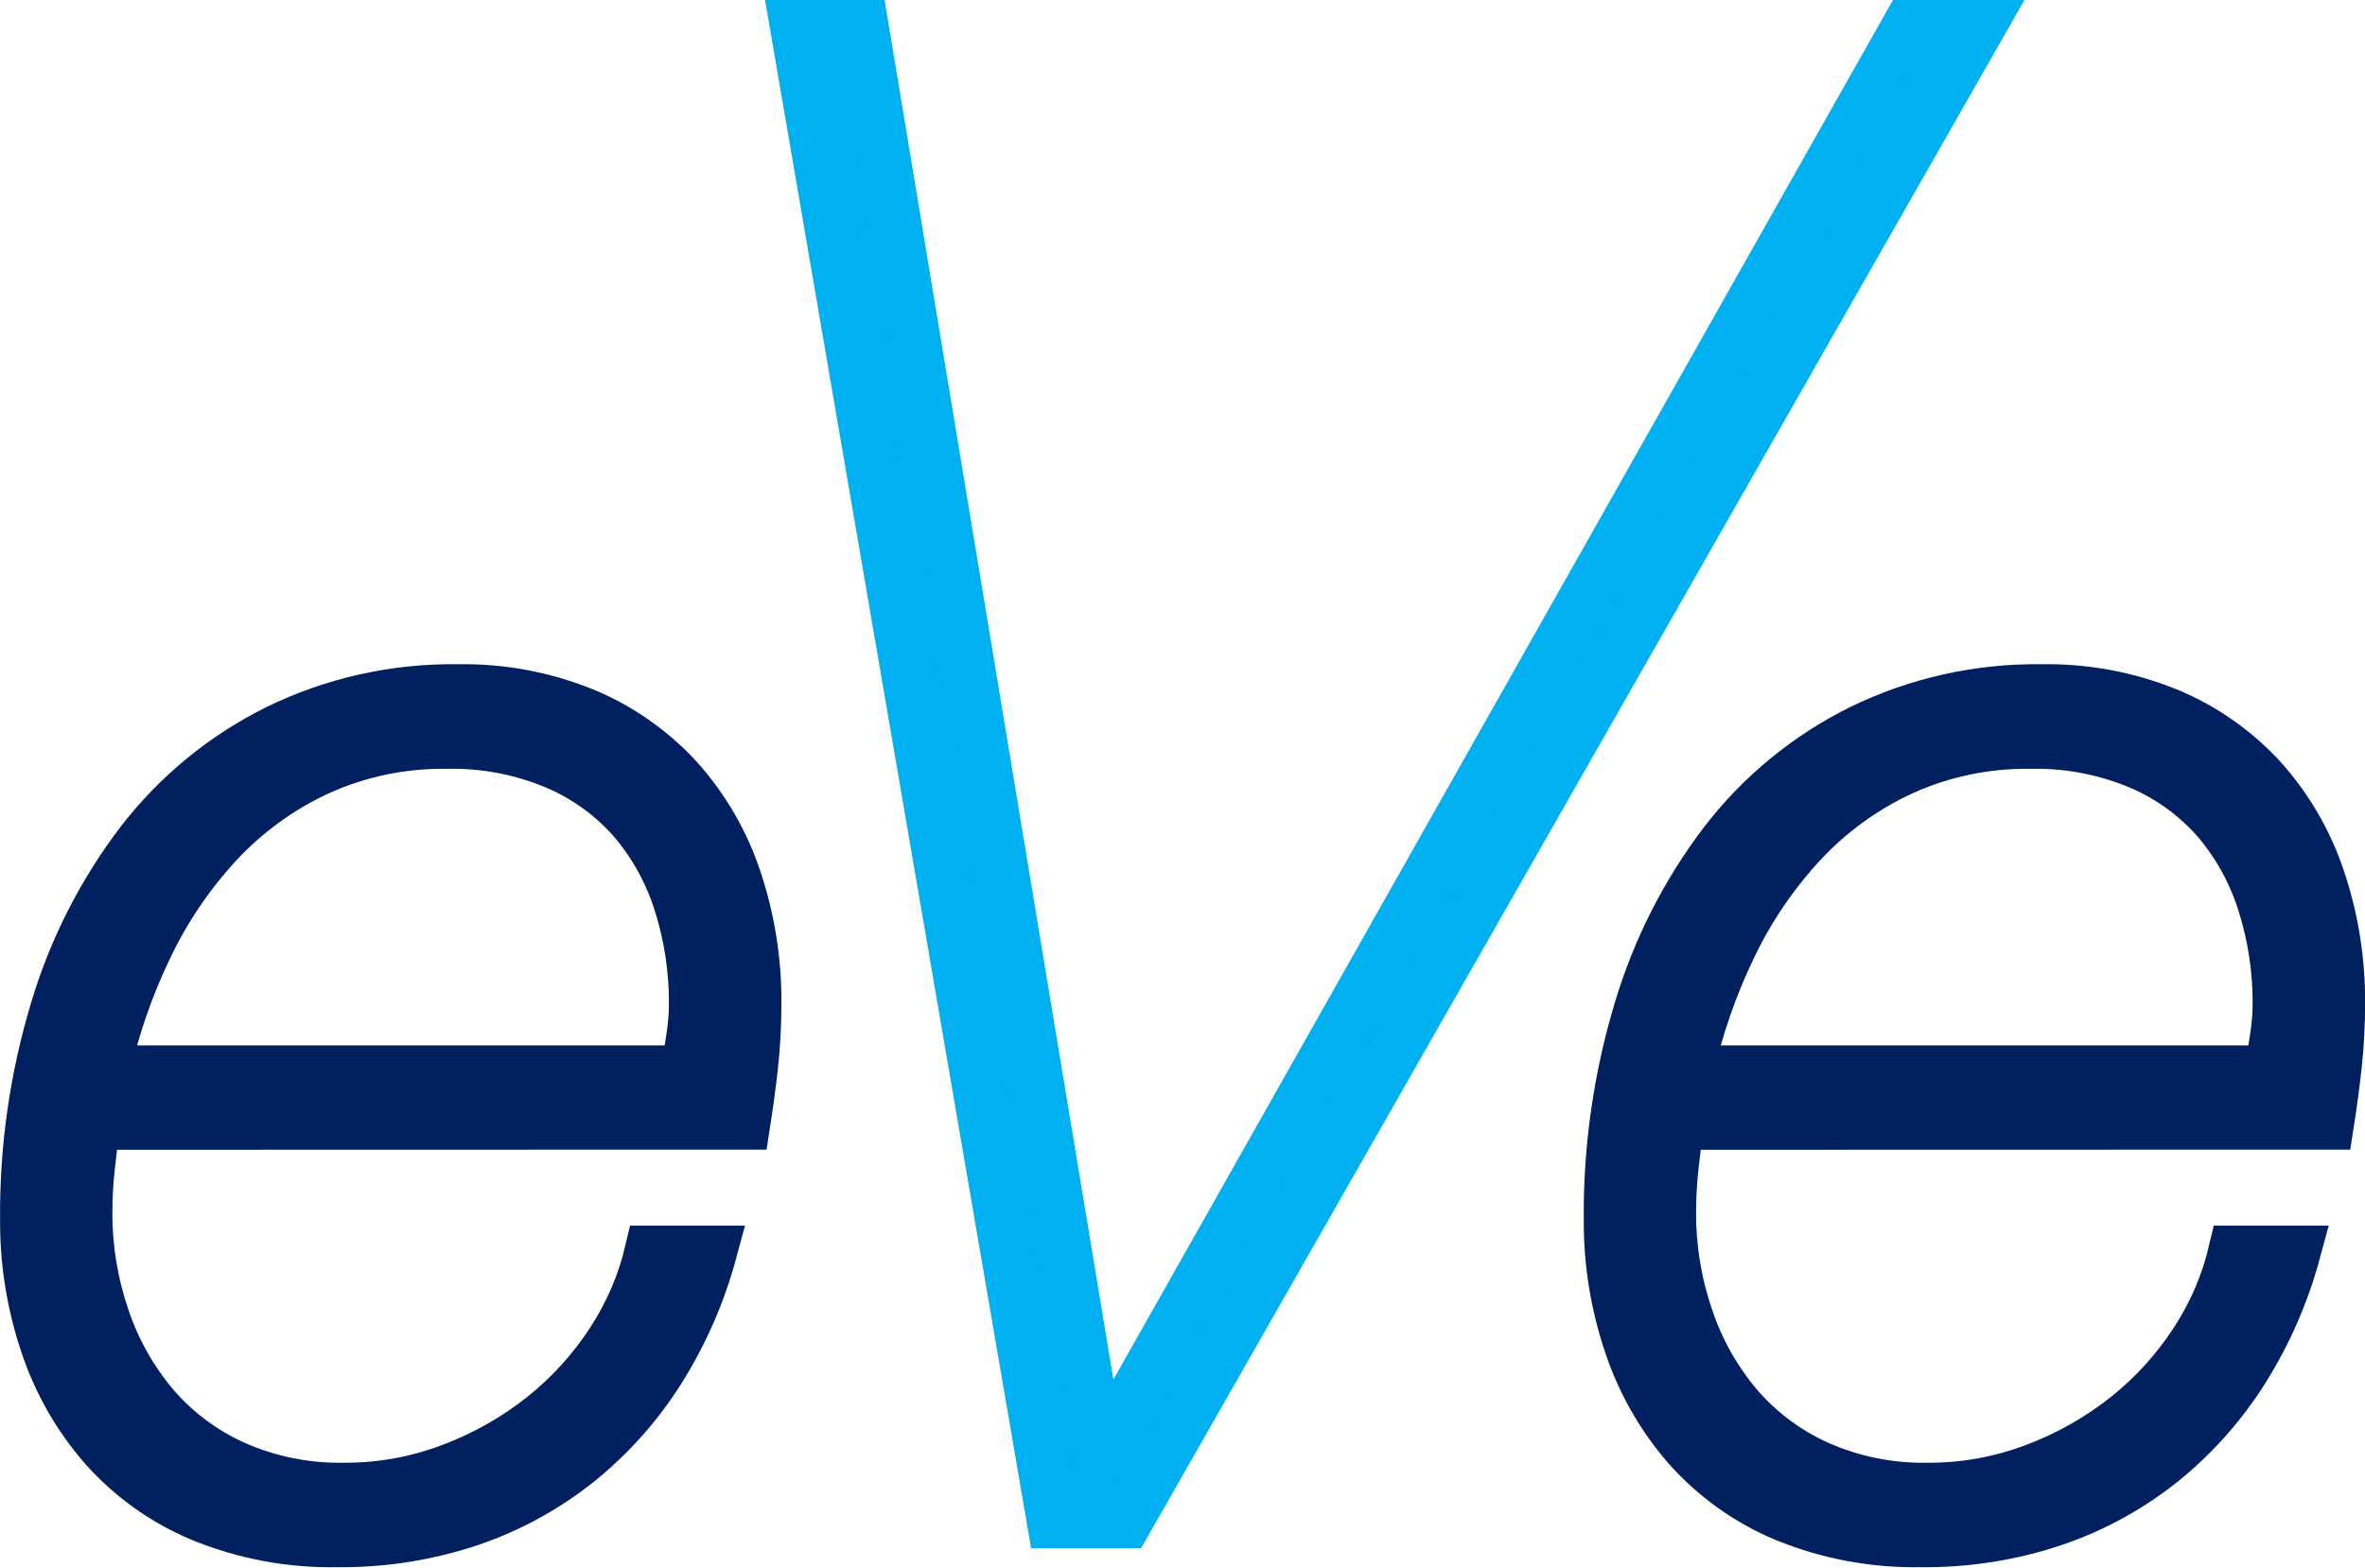
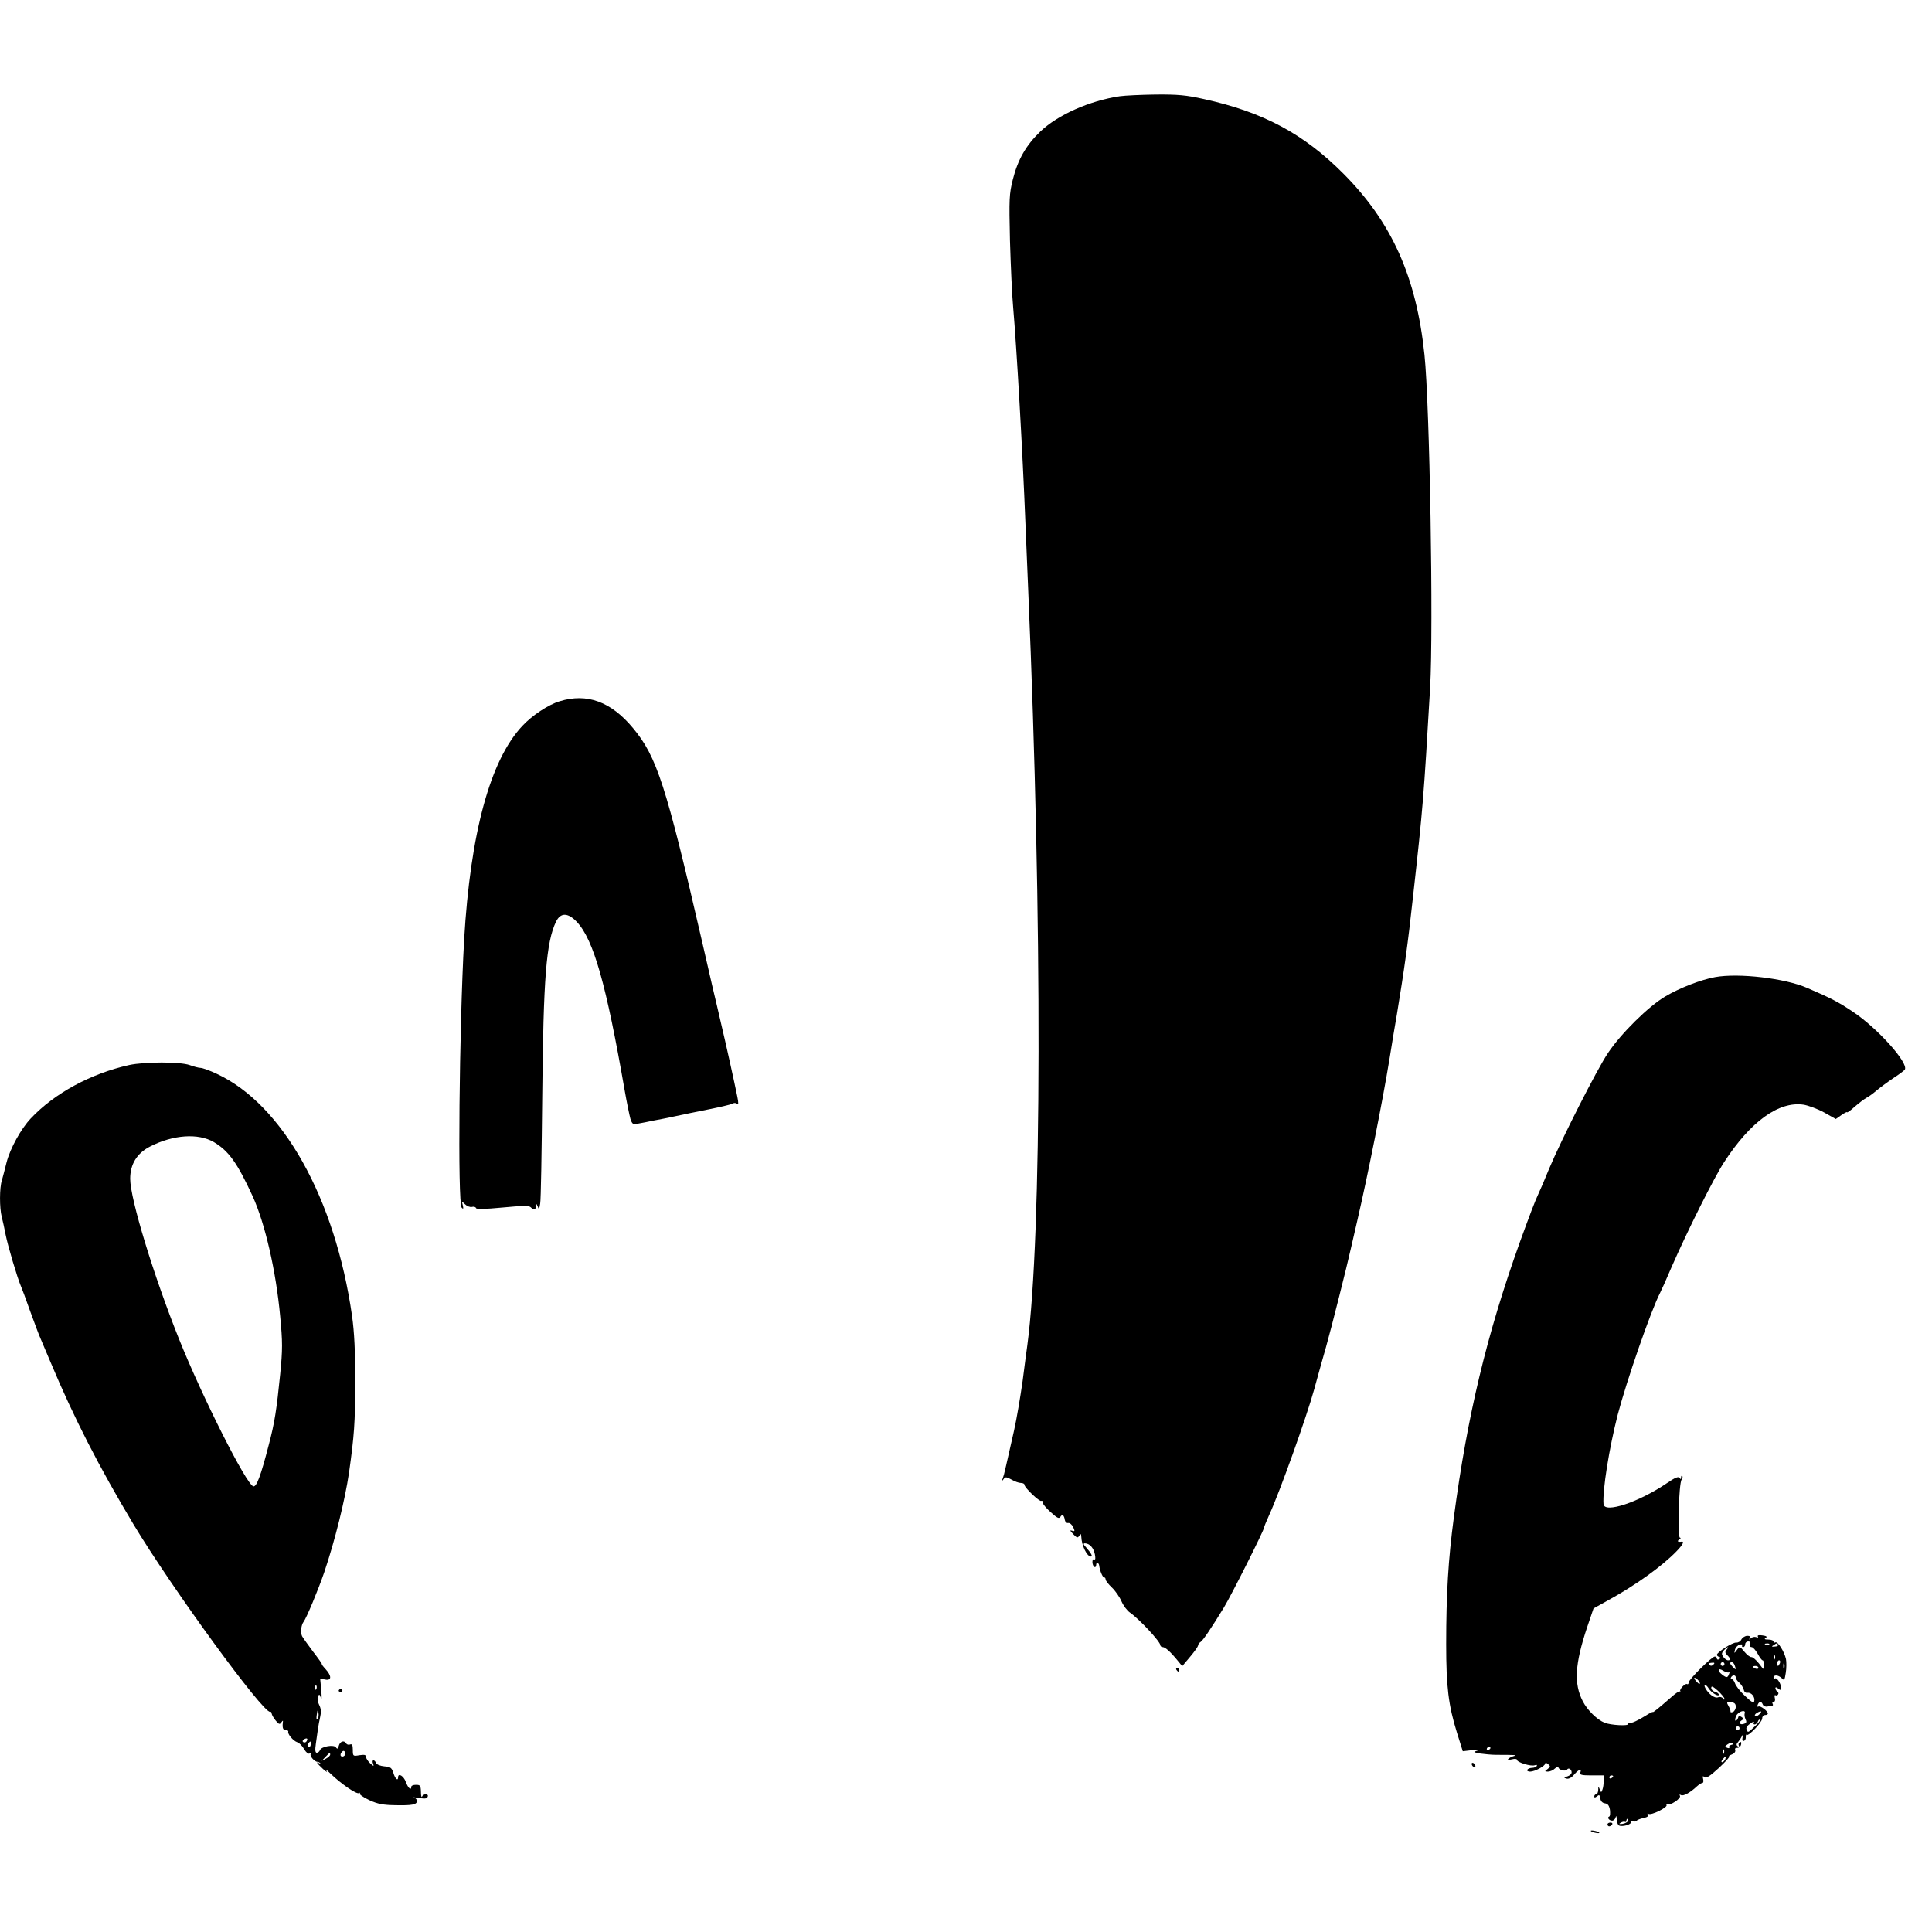
- <svg xmlns="http://www.w3.org/2000/svg" width="135.681" height="89.937" viewBox="0 0 135.681 89.937">
-   <defs>
-     <style>.a{fill:#00b0f0;stroke:#00b0f0;}.a,.b{stroke-width:3px;}.b{fill:#002060;stroke:#002060;}</style>
-   </defs>
-   <g transform="translate(-672.864 -718.5)">
-     <path class="a" d="M707.909,720h3.809l13.569,81.857h.183L771.714,720H775.8l-48.968,85.848h-4.174Z" transform="translate(10.626)" />
-     <path class="b" d="M747.266,773.813c-.123.849-.228,1.695-.317,2.541a23.818,23.818,0,0,0-.137,2.54,18.533,18.533,0,0,0,1,6.078,15.488,15.488,0,0,0,2.857,5.081,13.264,13.264,0,0,0,4.627,3.447,14.94,14.94,0,0,0,6.306,1.271,17.149,17.149,0,0,0,6.215-1.135,19.483,19.483,0,0,0,5.262-2.994,18.241,18.241,0,0,0,3.9-4.309,16.288,16.288,0,0,0,2.221-5.171h3.447a24.934,24.934,0,0,1-2.9,6.668,21.437,21.437,0,0,1-4.626,5.262,20.4,20.4,0,0,1-6.215,3.447,23.034,23.034,0,0,1-7.666,1.225,19.537,19.537,0,0,1-7.8-1.451,15.383,15.383,0,0,1-5.581-3.992,17.166,17.166,0,0,1-3.355-5.9,21.893,21.893,0,0,1-1.135-7.076,40.387,40.387,0,0,1,1.724-12.067,30.029,30.029,0,0,1,4.9-9.618,22.518,22.518,0,0,1,7.8-6.4,22.805,22.805,0,0,1,10.343-2.313,18.283,18.283,0,0,1,7.258,1.362,15.191,15.191,0,0,1,5.353,3.765,16.289,16.289,0,0,1,3.312,5.715,21.891,21.891,0,0,1,1.134,7.122,32.772,32.772,0,0,1-.182,3.493q-.184,1.681-.453,3.4Zm34.021-2.993q.182-1.179.317-2.087a12.176,12.176,0,0,0,.137-1.814,18.834,18.834,0,0,0-.862-5.715,13.722,13.722,0,0,0-2.585-4.763,12.323,12.323,0,0,0-4.445-3.267,15.371,15.371,0,0,0-6.352-1.225,17.316,17.316,0,0,0-7.394,1.542,18.432,18.432,0,0,0-5.761,4.173,24.09,24.09,0,0,0-4.082,6.033,32.433,32.433,0,0,0-2.451,7.122Z" transform="translate(21.857 9.172)" />
-     <path class="b" d="M678.266,773.813c-.122.849-.228,1.695-.317,2.541a23.818,23.818,0,0,0-.137,2.54,18.533,18.533,0,0,0,1,6.078,15.487,15.487,0,0,0,2.857,5.081,13.265,13.265,0,0,0,4.627,3.447,14.941,14.941,0,0,0,6.306,1.271,17.149,17.149,0,0,0,6.215-1.135,19.482,19.482,0,0,0,5.262-2.994,18.241,18.241,0,0,0,3.9-4.309,16.285,16.285,0,0,0,2.221-5.171h3.447a24.936,24.936,0,0,1-2.9,6.668,21.437,21.437,0,0,1-4.626,5.262,20.4,20.4,0,0,1-6.215,3.447,23.034,23.034,0,0,1-7.666,1.225,19.538,19.538,0,0,1-7.8-1.451,15.383,15.383,0,0,1-5.581-3.992,17.166,17.166,0,0,1-3.355-5.9,21.893,21.893,0,0,1-1.135-7.076,40.387,40.387,0,0,1,1.724-12.067,30.029,30.029,0,0,1,4.9-9.618,22.519,22.519,0,0,1,7.8-6.4,22.8,22.8,0,0,1,10.343-2.313,18.284,18.284,0,0,1,7.258,1.362,15.191,15.191,0,0,1,5.353,3.765,16.289,16.289,0,0,1,3.312,5.715,21.891,21.891,0,0,1,1.134,7.122,32.773,32.773,0,0,1-.182,3.493q-.184,1.681-.453,3.4Zm34.021-2.993q.182-1.179.317-2.087a12.176,12.176,0,0,0,.137-1.814,18.834,18.834,0,0,0-.862-5.715,13.723,13.723,0,0,0-2.585-4.763,12.324,12.324,0,0,0-4.445-3.267,15.371,15.371,0,0,0-6.352-1.225,17.315,17.315,0,0,0-7.394,1.542,18.43,18.43,0,0,0-5.761,4.173,24.087,24.087,0,0,0-4.082,6.033,32.427,32.427,0,0,0-2.451,7.122Z" transform="translate(0 9.172)" />
+ <svg xmlns="http://www.w3.org/2000/svg" version="1.0" width="1024pt" height="1024pt" viewBox="0 0 1024 1024" preserveAspectRatio="xMidYMid meet">
+   <g transform="translate(0,1024) scale(0.1,-0.1)" fill="#000000" stroke="none">
+     <path d="M5935 9730 c-161 -24 -329 -99 -421 -187 -76 -73 -119 -148 -146 -255 -19 -77 -20 -100 -15 -323 4 -132 11 -292 17 -355 18 -206 50 -761 65 -1145 3 -71 10 -233 15 -360 75 -1746 72 -3420 -5 -3995 -3 -19 -14 -105 -25 -190 -12 -84 -32 -204 -46 -265 -14 -60 -29 -128 -34 -150 -5 -22 -11 -49 -14 -60 -2 -11 -7 -29 -11 -40 -6 -16 -5 -17 4 -5 9 13 14 13 42 -2 17 -10 39 -18 50 -18 10 0 19 -4 19 -10 0 -15 80 -91 89 -85 5 2 8 -1 7 -8 0 -7 18 -30 42 -51 35 -32 45 -37 52 -26 10 17 20 10 24 -17 2 -10 10 -17 18 -15 8 1 20 -9 26 -22 10 -22 9 -24 -6 -19 -13 4 -11 0 6 -18 19 -20 24 -22 32 -9 8 12 10 12 11 -5 2 -47 30 -105 51 -105 11 0 2 17 -25 48 -15 16 -17 22 -6 22 25 -1 45 -24 52 -58 4 -21 3 -31 -3 -27 -6 3 -10 -3 -10 -14 0 -11 5 -23 10 -26 6 -3 10 2 10 11 0 16 14 12 16 -4 3 -26 18 -62 25 -62 5 0 9 -5 9 -11 0 -7 15 -26 33 -43 18 -17 41 -50 51 -73 10 -23 30 -50 45 -60 49 -34 161 -154 161 -173 0 -5 6 -10 13 -10 13 0 42 -26 80 -73 l23 -28 42 50 c23 27 42 54 42 60 0 5 6 14 13 18 13 8 56 72 124 183 40 66 213 410 213 424 0 4 12 33 26 64 57 124 200 524 240 670 9 31 19 71 24 87 4 17 22 77 38 135 28 99 112 432 132 523 5 23 21 92 35 152 54 233 133 627 170 855 13 80 30 186 39 235 39 237 58 371 85 620 53 474 57 526 91 1110 18 315 -2 1498 -30 1765 -43 412 -173 702 -430 960 -210 211 -425 326 -739 395 -94 21 -138 25 -255 24 -78 -1 -163 -5 -191 -9z" />
+     <path d="M2966 6523 c-58 -17 -146 -75 -197 -130 -171 -181 -276 -569 -309 -1133 -26 -468 -35 -1399 -13 -1421 9 -9 10 -6 6 12 -6 23 -6 23 12 6 10 -10 26 -16 36 -14 10 3 20 0 22 -6 2 -7 44 -6 141 3 103 10 140 10 148 2 17 -17 28 -15 29 6 0 14 2 14 9 -3 6 -17 8 -15 13 15 4 19 8 276 11 570 6 628 21 816 73 925 24 49 63 49 111 -2 88 -94 155 -329 253 -893 11 -63 25 -130 30 -149 10 -30 14 -33 43 -26 17 3 54 10 81 16 28 5 79 15 115 23 36 8 114 24 175 36 60 12 117 25 126 30 10 6 20 5 26 -1 7 -7 8 4 1 38 -17 83 -59 274 -85 383 -13 58 -35 150 -48 205 -13 55 -37 161 -54 235 -191 829 -240 980 -366 1131 -116 140 -244 187 -389 142z" />
+     <path d="M9090 5061 c-76 -14 -187 -57 -263 -102 -89 -52 -235 -196 -305 -301 -58 -86 -249 -463 -312 -614 -22 -55 -47 -112 -55 -129 -19 -40 -47 -114 -100 -260 -176 -491 -278 -920 -349 -1455 -30 -224 -41 -410 -41 -675 0 -225 12 -323 57 -468 l31 -99 51 6 c32 3 42 2 26 -3 -23 -7 -22 -8 15 -15 22 -3 60 -7 85 -7 97 0 115 -1 95 -6 -11 -3 -24 -9 -30 -15 -7 -6 0 -7 18 -3 15 4 27 3 27 -2 0 -14 75 -37 95 -29 9 3 13 2 10 -4 -3 -6 -15 -10 -25 -10 -10 0 -22 -5 -25 -10 -3 -6 4 -10 15 -10 25 0 80 30 80 43 0 5 7 4 15 -3 13 -11 13 -14 -2 -26 -17 -13 -17 -13 1 -14 11 0 28 7 38 17 10 9 18 11 18 6 0 -14 38 -24 46 -12 7 12 24 1 24 -15 0 -8 -10 -17 -22 -21 -20 -6 -21 -8 -5 -12 11 -3 27 5 40 21 25 29 42 34 33 11 -4 -12 6 -15 59 -15 l65 0 0 -29 c0 -16 -3 -37 -7 -47 -6 -16 -7 -16 -14 2 -7 17 -8 17 -8 -3 -1 -13 -5 -23 -11 -23 -5 0 -10 -5 -10 -11 0 -8 4 -8 14 0 12 10 15 8 18 -11 2 -15 11 -24 24 -26 16 -2 23 -12 27 -35 2 -18 1 -34 -4 -35 -13 -5 0 -22 16 -22 7 0 16 8 18 17 3 12 5 8 6 -9 0 -15 6 -30 11 -33 16 -10 71 5 63 18 -4 6 0 8 10 4 9 -3 19 -2 21 2 3 5 19 11 36 15 21 4 29 10 24 17 -4 7 -3 9 4 5 14 -9 103 35 95 47 -3 6 -2 7 4 4 14 -9 75 31 67 45 -4 7 -3 8 5 4 12 -8 49 12 85 46 11 10 24 18 29 18 5 0 7 9 4 21 -4 15 -2 18 7 10 9 -8 29 5 77 49 35 33 60 60 54 61 -5 0 1 5 14 10 13 5 21 15 18 23 -3 8 1 13 11 12 9 0 18 7 20 18 3 11 0 16 -7 11 -6 -3 -8 -11 -5 -17 5 -7 2 -8 -5 -4 -9 6 -9 12 2 24 8 10 17 24 21 32 3 8 4 5 2 -8 -3 -15 0 -22 7 -19 7 2 11 12 10 21 0 10 2 15 5 11 9 -9 82 67 82 87 0 10 7 18 15 18 8 0 15 3 15 8 0 13 -40 43 -50 37 -6 -3 -7 1 -4 9 8 20 20 20 27 2 3 -8 14 -13 24 -11 10 2 22 4 26 4 5 1 5 6 2 11 -3 6 -1 10 6 10 6 0 9 8 6 20 -3 11 -1 18 3 15 5 -3 11 -1 14 4 4 5 2 12 -4 16 -5 3 -10 11 -10 17 0 7 6 6 15 -2 12 -10 15 -9 15 6 -1 23 -24 56 -33 47 -4 -3 -7 -1 -7 5 0 17 26 15 44 -3 13 -14 15 -10 21 29 4 24 4 57 1 73 -9 40 -44 95 -56 88 -6 -3 -10 -1 -10 4 0 6 -12 11 -27 11 -20 0 -24 3 -14 9 9 6 4 10 -17 13 -19 3 -29 1 -25 -6 4 -5 0 -7 -9 -3 -9 3 -21 0 -28 -6 -10 -9 -11 -9 -6 1 5 8 0 12 -13 12 -11 0 -25 -9 -31 -19 -5 -11 -18 -18 -27 -17 -18 3 -103 -51 -103 -65 0 -4 5 -9 12 -11 9 -3 9 -6 0 -12 -7 -4 -12 -2 -12 3 0 6 -5 11 -11 11 -16 0 -139 -122 -139 -138 0 -7 -4 -11 -8 -8 -10 6 -43 -29 -36 -38 2 -3 1 -4 -3 -1 -3 3 -25 -12 -48 -33 -64 -56 -95 -81 -95 -76 0 2 -17 -6 -37 -19 -43 -27 -75 -41 -85 -39 -5 1 -8 -1 -8 -6 0 -11 -92 -6 -125 7 -40 16 -92 67 -116 114 -48 93 -42 197 23 392 l34 100 79 44 c144 79 285 180 362 260 31 32 42 52 26 50 -20 -3 -26 2 -13 11 8 5 10 10 4 10 -14 0 -6 289 9 308 5 7 7 15 3 19 -3 3 -6 0 -6 -8 0 -10 -2 -11 -8 -2 -6 9 -25 1 -67 -28 -149 -101 -332 -162 -336 -111 -6 73 30 297 75 473 48 183 176 552 225 647 5 9 33 71 61 137 84 192 225 474 278 555 140 216 290 324 421 305 25 -4 74 -22 109 -41 l62 -35 30 21 c17 12 30 18 30 15 0 -4 18 9 39 28 22 19 50 41 63 48 12 6 37 24 54 39 18 15 57 44 88 65 31 20 59 41 62 46 21 35 -147 222 -276 307 -76 51 -114 71 -242 126 -117 51 -363 80 -488 57z m186 -3536 c-3 -9 0 -15 8 -15 7 0 21 -16 32 -35 10 -19 22 -35 26 -35 5 0 8 -12 8 -27 0 -26 0 -26 -27 10 -16 20 -34 35 -40 34 -7 -1 -24 12 -37 28 -24 29 -25 30 -40 10 -15 -20 -15 -20 -10 2 3 11 14 23 25 26 10 3 17 1 13 -4 -3 -5 0 -9 5 -9 6 0 11 7 11 15 0 8 7 15 16 15 10 0 14 -6 10 -15z m101 -1 c-3 -3 -12 -4 -19 -1 -8 3 -5 6 6 6 11 1 17 -2 13 -5z m47 -2 c2 -4 -5 -9 -17 -9 -17 -2 -19 0 -7 7 18 12 18 12 24 2z m-273 -26 c-9 -11 -8 -17 4 -29 18 -18 19 -27 4 -27 -7 0 -18 8 -25 18 -10 14 -10 20 3 35 19 20 31 23 14 3z m256 -48 c-3 -8 -6 -5 -6 6 -1 11 2 17 5 13 3 -3 4 -12 1 -19z m27 -23 c-4 -8 -8 -15 -10 -15 -2 0 -4 7 -4 15 0 8 4 15 10 15 5 0 7 -7 4 -15z m-353 -8 c-7 -7 -14 -8 -21 -1 -6 6 -2 10 12 11 16 2 18 -1 9 -10z m59 3 c0 -5 -4 -10 -10 -10 -5 0 -10 5 -10 10 0 6 5 10 10 10 6 0 10 -4 10 -10z m54 -6 c9 -24 7 -27 -9 -10 -17 17 -19 26 -6 26 5 0 12 -7 15 -16z m263 -16 c-3 -7 -5 -2 -5 12 0 14 2 19 5 13 2 -7 2 -19 0 -25z m-137 2 c0 -5 -7 -7 -15 -4 -8 4 -15 8 -15 10 0 2 7 4 15 4 8 0 15 -4 15 -10z m-156 -23 c4 4 4 0 0 -10 -7 -20 -13 -21 -36 -3 -28 21 -23 39 5 21 13 -8 27 -12 31 -8z m36 -28 c0 -7 8 -19 19 -28 10 -9 20 -25 23 -36 2 -11 10 -19 20 -17 20 3 41 -22 36 -44 -2 -13 -13 -7 -49 27 -26 24 -49 54 -53 67 -4 12 -12 22 -17 22 -6 0 -7 5 -4 10 8 14 25 13 25 -1z m-190 -31 c0 -5 -7 -3 -15 6 -8 8 -15 18 -15 22 0 3 7 1 15 -6 8 -7 15 -17 15 -22z m47 -28 c14 -22 53 -45 53 -32 0 6 -9 12 -20 15 -11 3 -20 12 -20 21 0 12 9 8 35 -15 19 -18 35 -37 35 -43 0 -6 -4 -6 -8 2 -5 7 -16 10 -26 6 -18 -7 -50 17 -67 48 -13 24 3 23 18 -2z m143 -96 c0 -12 -7 -24 -15 -28 -8 -3 -14 -2 -13 2 1 4 -3 17 -10 29 -12 21 -11 23 13 21 18 -2 25 -8 25 -24z m47 -36 c-2 -7 0 -21 5 -31 6 -12 5 -19 -7 -23 -21 -9 -33 5 -15 17 13 8 13 10 0 19 -11 7 -16 5 -18 -5 -2 -8 -8 -15 -13 -15 -4 0 -3 11 3 25 11 25 54 37 45 13z m78 -4 c-9 -9 -19 -13 -23 -10 -3 4 0 11 8 16 24 15 33 11 15 -6z m-24 -64 c-37 -35 -37 -35 -44 -16 -4 9 5 21 20 31 14 10 22 12 19 6 -4 -6 -2 -11 4 -11 6 0 13 7 17 15 3 9 8 13 11 10 3 -3 -9 -19 -27 -35z m-81 -10 c0 -5 -4 -10 -10 -10 -5 0 -10 5 -10 10 0 6 5 10 10 10 6 0 10 -4 10 -10z m-43 -88 c-9 -2 -15 -8 -12 -13 3 -5 -1 -6 -10 -3 -14 6 -14 8 2 19 10 7 22 10 28 7 5 -4 2 -8 -8 -10z m-1277 -16 c0 -3 -4 -8 -10 -11 -5 -3 -10 -1 -10 4 0 6 5 11 10 11 6 0 10 -2 10 -4z m1237 -28 c-3 -8 -6 -5 -6 6 -1 11 2 17 5 13 3 -3 4 -12 1 -19z m7 -33 c-4 -8 -11 -15 -16 -15 -6 0 -5 6 2 15 7 8 14 15 16 15 2 0 1 -7 -2 -15z m-594 -89 c0 -3 -4 -8 -10 -11 -5 -3 -10 -1 -10 4 0 6 5 11 10 11 6 0 10 -2 10 -4z m78 -238 c-2 -6 -15 -13 -29 -15 -18 -2 -20 -1 -9 6 8 5 18 7 22 5 4 -3 8 0 8 5 0 6 3 11 6 11 3 0 4 -5 2 -12z" />
+     <path d="M684 4595 c-202 -45 -395 -149 -521 -283 -52 -55 -109 -159 -128 -232 -9 -36 -20 -79 -25 -96 -13 -39 -13 -146 -1 -193 5 -20 15 -63 21 -96 11 -57 62 -228 80 -270 5 -11 28 -72 50 -135 23 -63 47 -128 55 -145 7 -16 31 -73 53 -125 125 -298 256 -553 440 -860 203 -338 688 -1003 724 -993 4 2 8 -3 8 -10 1 -6 10 -23 21 -36 17 -21 22 -22 30 -10 9 12 10 12 8 -1 -3 -29 1 -40 16 -40 8 0 14 -3 13 -8 -5 -12 26 -49 47 -56 11 -3 28 -20 37 -37 11 -18 22 -27 29 -23 7 4 9 3 6 -3 -7 -10 21 -42 36 -41 5 0 12 -4 15 -8 4 -4 1 -4 -5 0 -22 12 -14 1 19 -30 18 -16 26 -20 18 -9 -8 11 1 5 20 -14 58 -56 139 -112 153 -105 7 4 8 3 4 -2 -4 -4 18 -20 50 -35 46 -21 74 -26 138 -27 90 -2 115 3 115 23 0 7 -8 16 -17 18 -10 2 -7 2 7 0 54 -8 63 -8 67 5 3 6 -2 12 -10 12 -9 0 -18 -6 -20 -12 -3 -7 -6 4 -6 25 -1 33 -4 37 -26 37 -14 0 -25 -4 -25 -10 0 -22 -17 -8 -29 25 -11 32 -41 50 -41 25 0 -22 -16 -8 -25 23 -9 28 -15 32 -48 35 -22 2 -41 10 -44 18 -3 8 -9 14 -14 14 -4 0 -6 -8 -2 -17 6 -16 4 -16 -15 1 -12 11 -22 26 -22 34 0 11 -8 13 -35 9 -34 -6 -35 -5 -35 28 0 25 -4 33 -14 29 -8 -3 -17 -1 -21 5 -11 19 -32 12 -39 -11 -4 -17 -8 -20 -15 -10 -10 17 -77 6 -85 -14 -3 -8 -11 -14 -17 -14 -8 0 -10 14 -5 47 4 27 9 62 11 78 2 17 8 46 12 65 6 25 5 43 -5 63 -8 15 -11 35 -7 45 7 14 9 13 16 -8 4 -15 5 2 2 39 l-6 64 27 -5 c34 -7 35 19 1 56 -13 14 -22 26 -19 26 2 0 -18 29 -46 65 -27 36 -54 74 -59 83 -9 19 -5 59 8 76 15 19 77 168 109 261 58 172 110 382 132 530 28 200 32 263 33 475 0 169 -5 269 -17 355 -89 623 -368 1122 -718 1284 -36 17 -75 31 -85 31 -10 0 -36 7 -58 15 -51 18 -237 18 -321 0z m449 -408 c79 -47 124 -109 206 -287 66 -145 124 -397 146 -637 13 -136 13 -176 0 -307 -19 -188 -29 -256 -61 -376 -42 -163 -64 -221 -81 -218 -36 7 -271 474 -393 778 -136 339 -260 746 -260 852 0 77 35 135 105 171 123 63 255 72 338 24z m544 -2899 c-3 -8 -6 -5 -6 6 -1 11 2 17 5 13 3 -3 4 -12 1 -19z m6 -159 c-6 -6 -7 3 -4 23 4 28 6 29 9 9 2 -13 0 -27 -5 -32z m-58 -118 c-3 -6 -11 -8 -17 -5 -6 4 -5 9 3 15 16 10 23 4 14 -10z m22 -16 c0 -8 -4 -15 -9 -15 -10 0 -11 14 -1 23 9 10 10 9 10 -8z m183 -50 c0 -8 -7 -15 -15 -15 -9 0 -12 6 -9 15 4 8 10 15 15 15 5 0 9 -7 9 -15z m-80 -5 c0 -5 -10 -15 -22 -21 l-23 -12 20 21 c23 24 25 25 25 12z" />
+     <path d="M6235 1390 c3 -5 8 -10 11 -10 2 0 4 5 4 10 0 6 -5 10 -11 10 -5 0 -7 -4 -4 -10z" />
+     <path d="M1796 1282 c-3 -5 1 -9 9 -9 8 0 12 4 9 9 -3 4 -7 8 -9 8 -2 0 -6 -4 -9 -8z" />
+     <path d="M7800 891 c0 -5 5 -13 10 -16 6 -3 10 -2 10 4 0 5 -4 13 -10 16 -5 3 -10 2 -10 -4z" />
+     <path d="M8520 570 c0 -5 4 -10 9 -10 6 0 13 5 16 10 3 6 -1 10 -9 10 -9 0 -16 -4 -16 -10z" />
+     <path d="M8432 535 c3 -3 16 -8 28 -10 12 -2 20 -1 16 2 -4 4 -16 8 -28 10 -12 2 -19 1 -16 -2z" />
  </g>
</svg>
